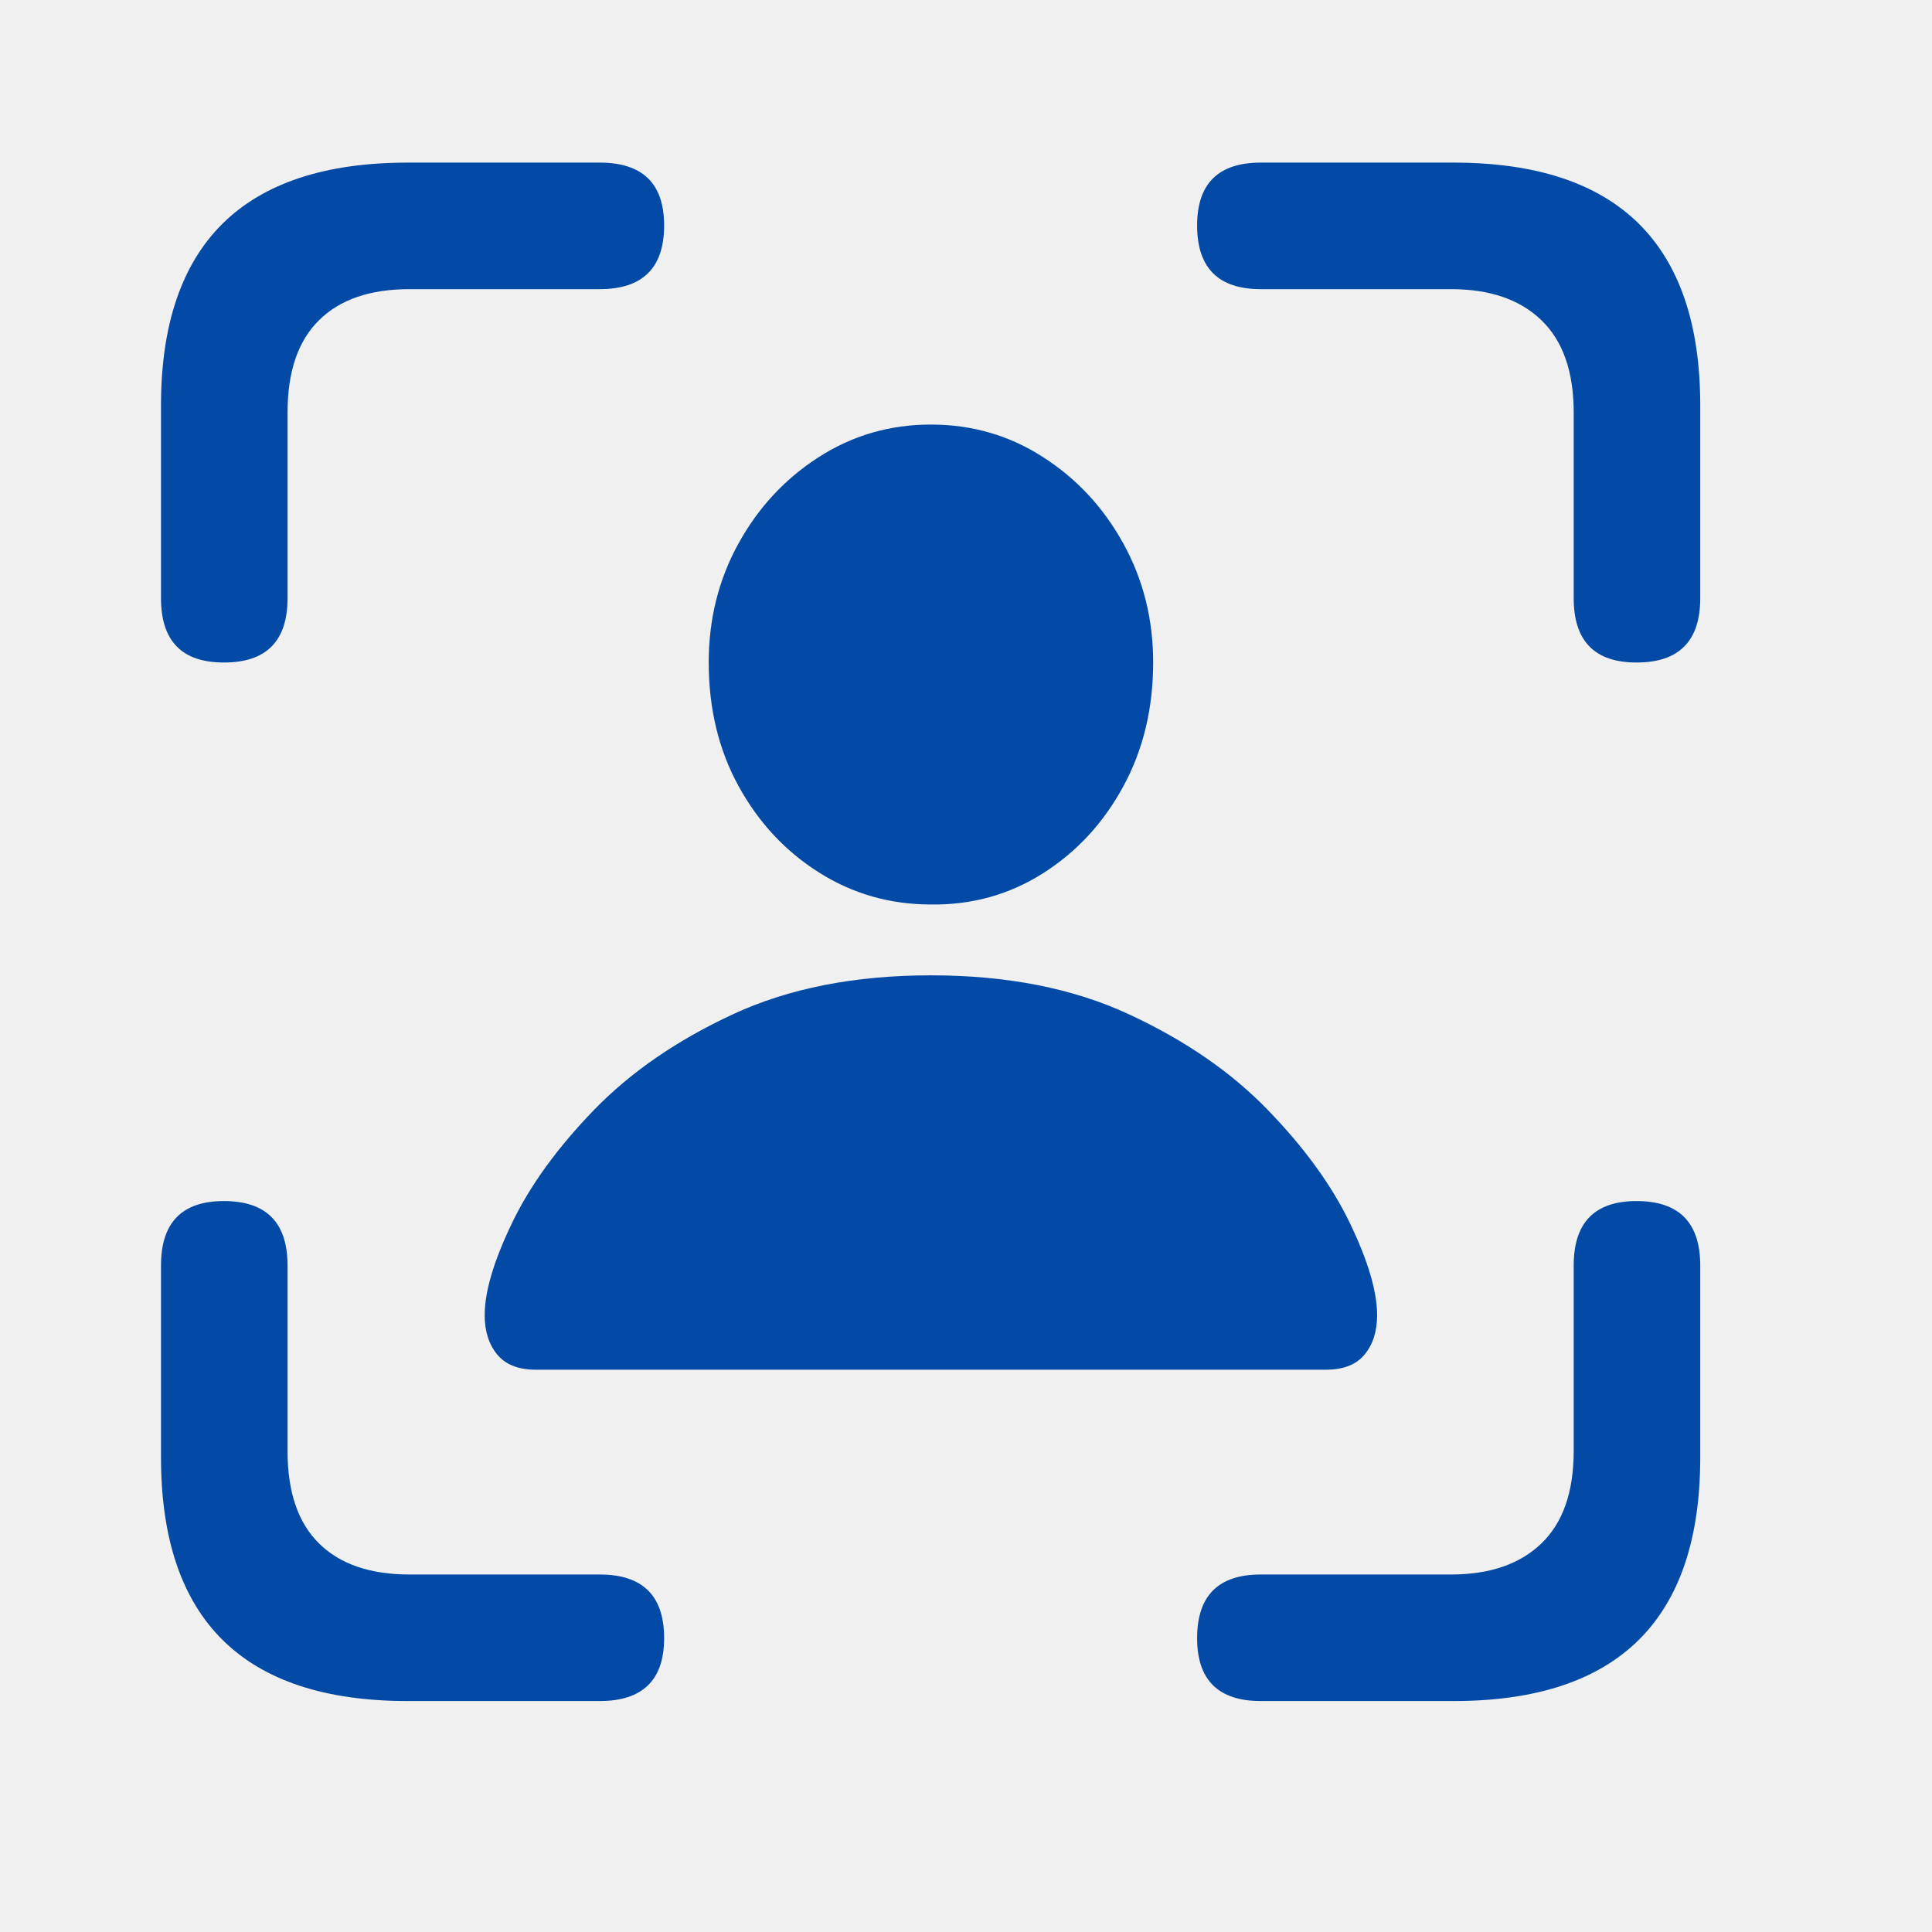
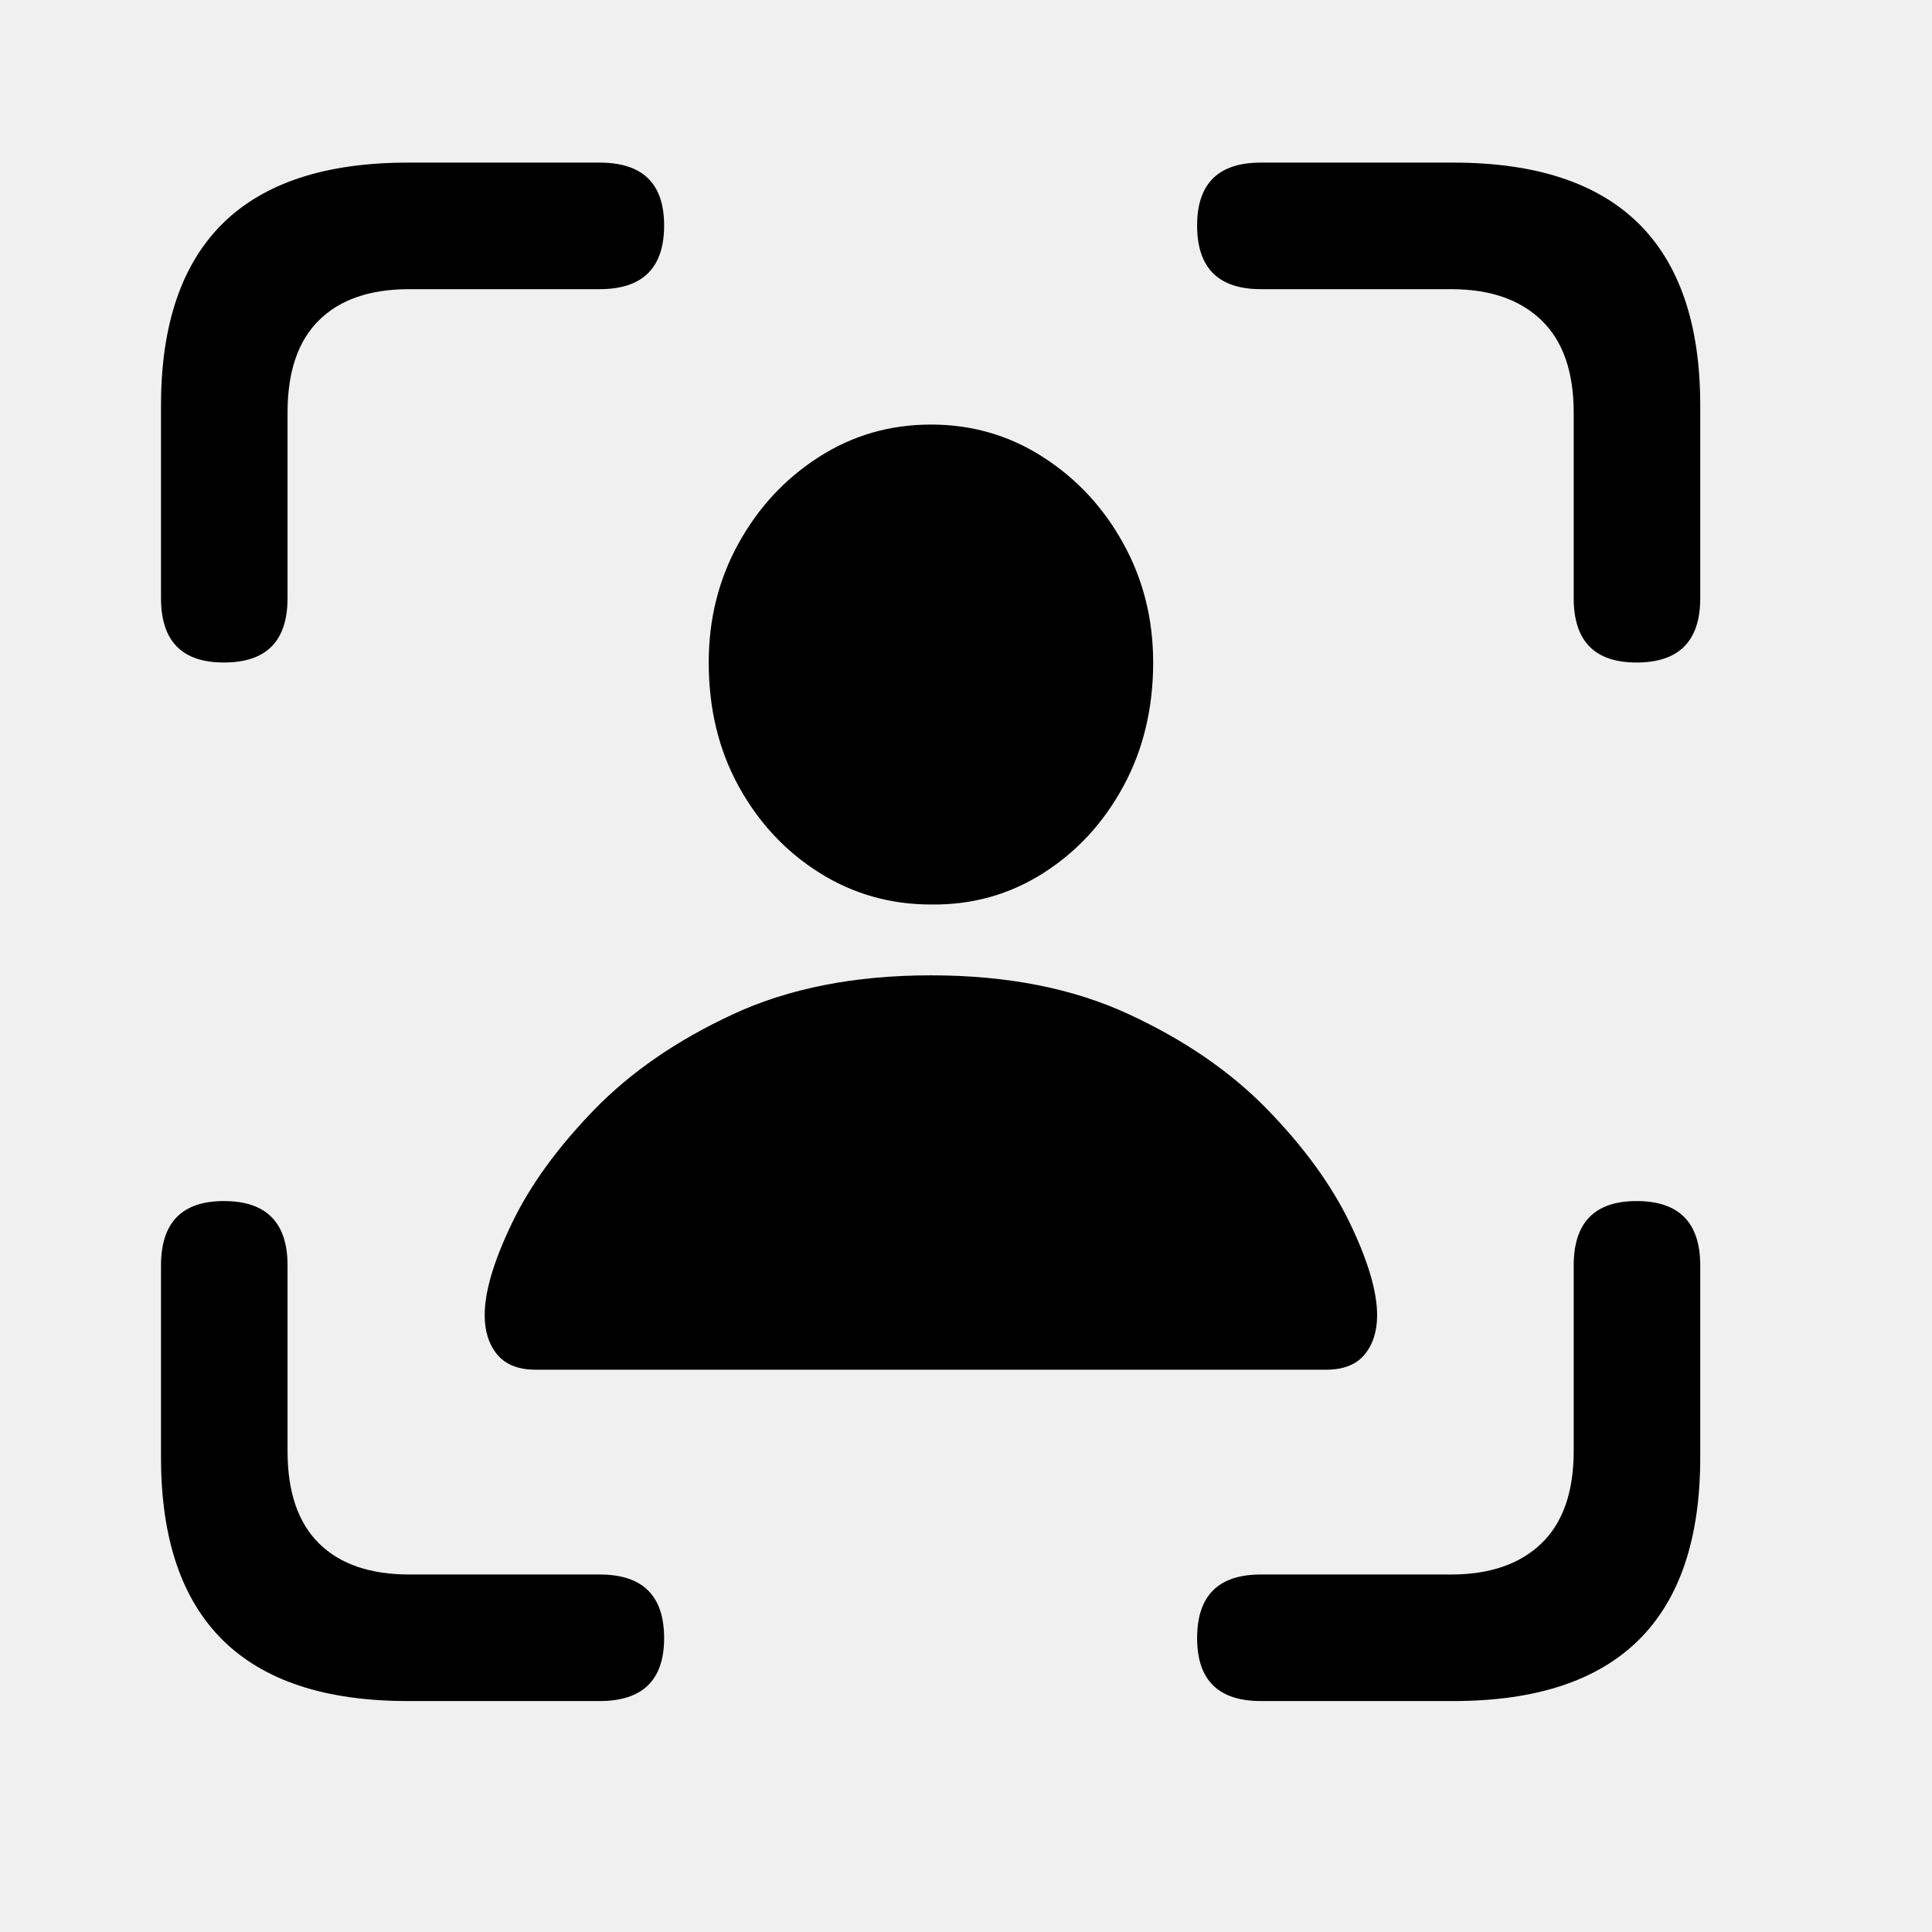
<svg xmlns="http://www.w3.org/2000/svg" width="24" height="24" viewBox="0 0 24 24" fill="none">
-   <g clip-path="url(#clip0_1182_18359)">
-     <path d="M2.781 8.23C3.309 8.23 3.572 7.964 3.572 7.43V5.125C3.572 4.617 3.702 4.235 3.963 3.978C4.223 3.72 4.598 3.592 5.086 3.592H7.449C7.983 3.592 8.25 3.328 8.25 2.801C8.25 2.28 7.983 2.02 7.449 2.02H5.066C4.044 2.02 3.278 2.272 2.767 2.776C2.256 3.281 2 4.035 2 5.037V7.43C2 7.964 2.26 8.23 2.781 8.23ZM20.33 8.23C20.857 8.23 21.121 7.964 21.121 7.43V5.037C21.121 4.035 20.866 3.281 20.355 2.776C19.843 2.272 19.077 2.02 18.055 2.02H15.662C15.135 2.02 14.871 2.28 14.871 2.801C14.871 3.328 15.135 3.592 15.662 3.592H18.025C18.507 3.592 18.881 3.72 19.148 3.978C19.415 4.235 19.549 4.617 19.549 5.125V7.43C19.549 7.964 19.809 8.23 20.33 8.23ZM5.066 21.131H7.449C7.983 21.131 8.25 20.87 8.25 20.35C8.25 19.822 7.983 19.559 7.449 19.559H5.086C4.598 19.559 4.223 19.43 3.963 19.173C3.702 18.916 3.572 18.533 3.572 18.025V15.721C3.572 15.187 3.309 14.92 2.781 14.92C2.26 14.92 2 15.187 2 15.721V18.104C2 19.113 2.256 19.869 2.767 20.374C3.278 20.879 4.044 21.131 5.066 21.131ZM15.662 21.131H18.055C19.077 21.131 19.843 20.879 20.355 20.374C20.866 19.869 21.121 19.113 21.121 18.104V15.721C21.121 15.187 20.857 14.92 20.33 14.92C19.809 14.92 19.549 15.187 19.549 15.721V18.025C19.549 18.533 19.415 18.916 19.148 19.173C18.881 19.43 18.507 19.559 18.025 19.559H15.662C15.135 19.559 14.871 19.822 14.871 20.35C14.871 20.87 15.135 21.131 15.662 21.131ZM6.655 17.015H16.473C16.688 17.015 16.848 16.952 16.951 16.827C17.055 16.701 17.107 16.538 17.107 16.338C17.107 16.044 16.994 15.663 16.769 15.194C16.543 14.725 16.203 14.256 15.748 13.787C15.294 13.318 14.719 12.922 14.024 12.6C13.329 12.277 12.51 12.116 11.564 12.116C10.619 12.116 9.799 12.277 9.104 12.6C8.41 12.922 7.835 13.318 7.38 13.787C6.926 14.256 6.585 14.725 6.36 15.194C6.134 15.663 6.021 16.044 6.021 16.338C6.021 16.538 6.073 16.701 6.177 16.827C6.281 16.952 6.44 17.015 6.655 17.015ZM11.564 11.236C12.073 11.243 12.537 11.114 12.955 10.849C13.374 10.584 13.707 10.224 13.954 9.769C14.201 9.315 14.325 8.801 14.325 8.228C14.325 7.691 14.201 7.198 13.954 6.751C13.707 6.303 13.374 5.945 12.955 5.677C12.537 5.408 12.073 5.274 11.564 5.274C11.056 5.274 10.592 5.408 10.173 5.677C9.754 5.945 9.421 6.303 9.174 6.751C8.927 7.198 8.804 7.691 8.804 8.228C8.804 8.801 8.927 9.313 9.174 9.764C9.421 10.215 9.754 10.573 10.173 10.838C10.592 11.103 11.056 11.236 11.564 11.236Z" fill="#034AA6" />
+   <g clip-path="url(#clip0_16_14157)">
+     <path d="M2.781 8.23C3.309 8.23 3.572 7.964 3.572 7.43V5.125C3.572 4.617 3.702 4.235 3.963 3.978C4.223 3.72 4.598 3.592 5.086 3.592H7.449C7.983 3.592 8.25 3.328 8.25 2.801C8.25 2.28 7.983 2.02 7.449 2.02H5.066C4.044 2.02 3.278 2.272 2.767 2.776C2.256 3.281 2 4.035 2 5.037V7.43C2 7.964 2.26 8.23 2.781 8.23ZM20.33 8.23C20.857 8.23 21.121 7.964 21.121 7.43V5.037C21.121 4.035 20.866 3.281 20.355 2.776C19.843 2.272 19.077 2.02 18.055 2.02H15.662C15.135 2.02 14.871 2.28 14.871 2.801C14.871 3.328 15.135 3.592 15.662 3.592H18.025C18.507 3.592 18.881 3.72 19.148 3.978C19.415 4.235 19.549 4.617 19.549 5.125V7.43C19.549 7.964 19.809 8.23 20.33 8.23ZM5.066 21.131H7.449C7.983 21.131 8.25 20.87 8.25 20.35C8.25 19.822 7.983 19.559 7.449 19.559H5.086C4.598 19.559 4.223 19.43 3.963 19.173C3.702 18.916 3.572 18.533 3.572 18.025V15.721C3.572 15.187 3.309 14.92 2.781 14.92C2.26 14.92 2 15.187 2 15.721V18.104C2 19.113 2.256 19.869 2.767 20.374C3.278 20.879 4.044 21.131 5.066 21.131ZM15.662 21.131H18.055C19.077 21.131 19.843 20.879 20.355 20.374C20.866 19.869 21.121 19.113 21.121 18.104V15.721C21.121 15.187 20.857 14.92 20.33 14.92C19.809 14.92 19.549 15.187 19.549 15.721V18.025C19.549 18.533 19.415 18.916 19.148 19.173C18.881 19.43 18.507 19.559 18.025 19.559H15.662C15.135 19.559 14.871 19.822 14.871 20.35C14.871 20.87 15.135 21.131 15.662 21.131ZM6.655 17.015H16.473C16.688 17.015 16.848 16.952 16.951 16.827C17.055 16.701 17.107 16.538 17.107 16.338C17.107 16.044 16.994 15.663 16.769 15.194C16.543 14.725 16.203 14.256 15.748 13.787C15.294 13.318 14.719 12.922 14.024 12.6C13.329 12.277 12.51 12.116 11.564 12.116C10.619 12.116 9.799 12.277 9.104 12.6C8.41 12.922 7.835 13.318 7.38 13.787C6.926 14.256 6.585 14.725 6.36 15.194C6.134 15.663 6.021 16.044 6.021 16.338C6.021 16.538 6.073 16.701 6.177 16.827C6.281 16.952 6.44 17.015 6.655 17.015ZM11.564 11.236C12.073 11.243 12.537 11.114 12.955 10.849C13.374 10.584 13.707 10.224 13.954 9.769C14.201 9.315 14.325 8.801 14.325 8.228C14.325 7.691 14.201 7.198 13.954 6.751C13.707 6.303 13.374 5.945 12.955 5.677C12.537 5.408 12.073 5.274 11.564 5.274C11.056 5.274 10.592 5.408 10.173 5.677C9.754 5.945 9.421 6.303 9.174 6.751C8.927 7.198 8.804 7.691 8.804 8.228C8.804 8.801 8.927 9.313 9.174 9.764C9.421 10.215 9.754 10.573 10.173 10.838C10.592 11.103 11.056 11.236 11.564 11.236Z" fill="black" />
  </g>
  <defs>
-     <clipPath id="clip0_1182_18359">
+     <clipPath id="clip0_16_14157">
      <rect width="19.121" height="19.131" fill="white" transform="translate(2 2)" />
    </clipPath>
  </defs>
</svg>
